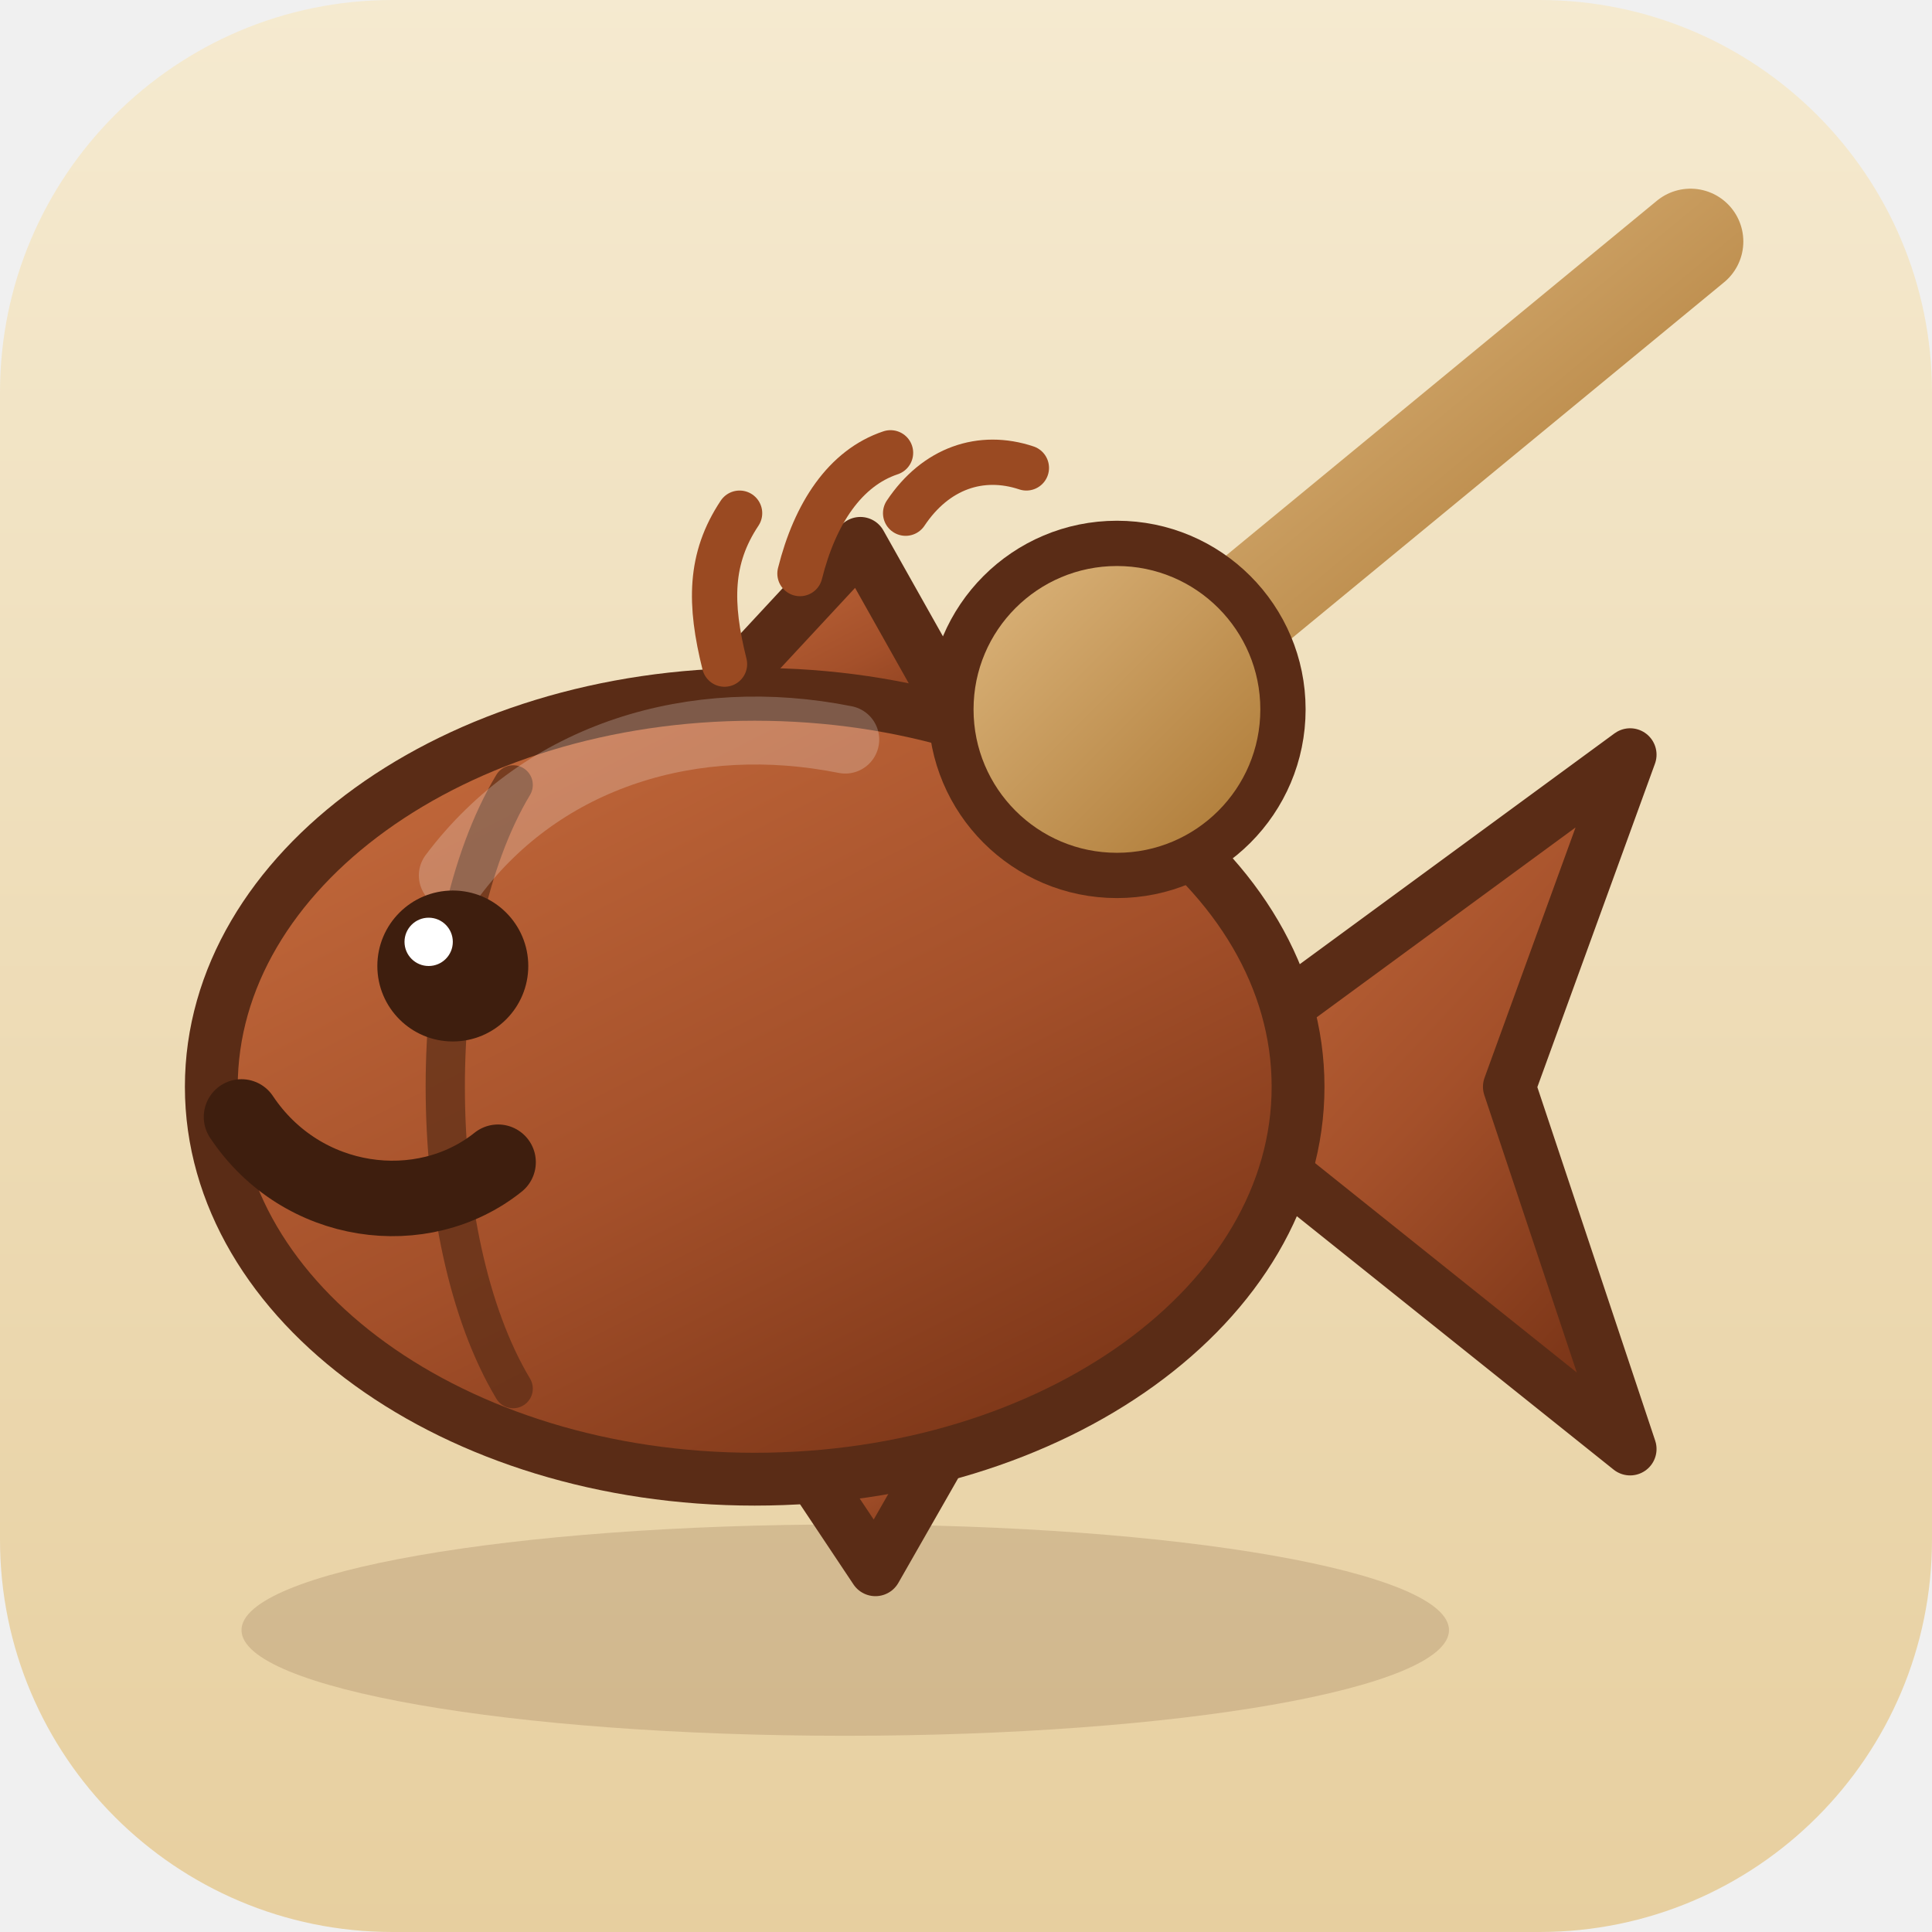
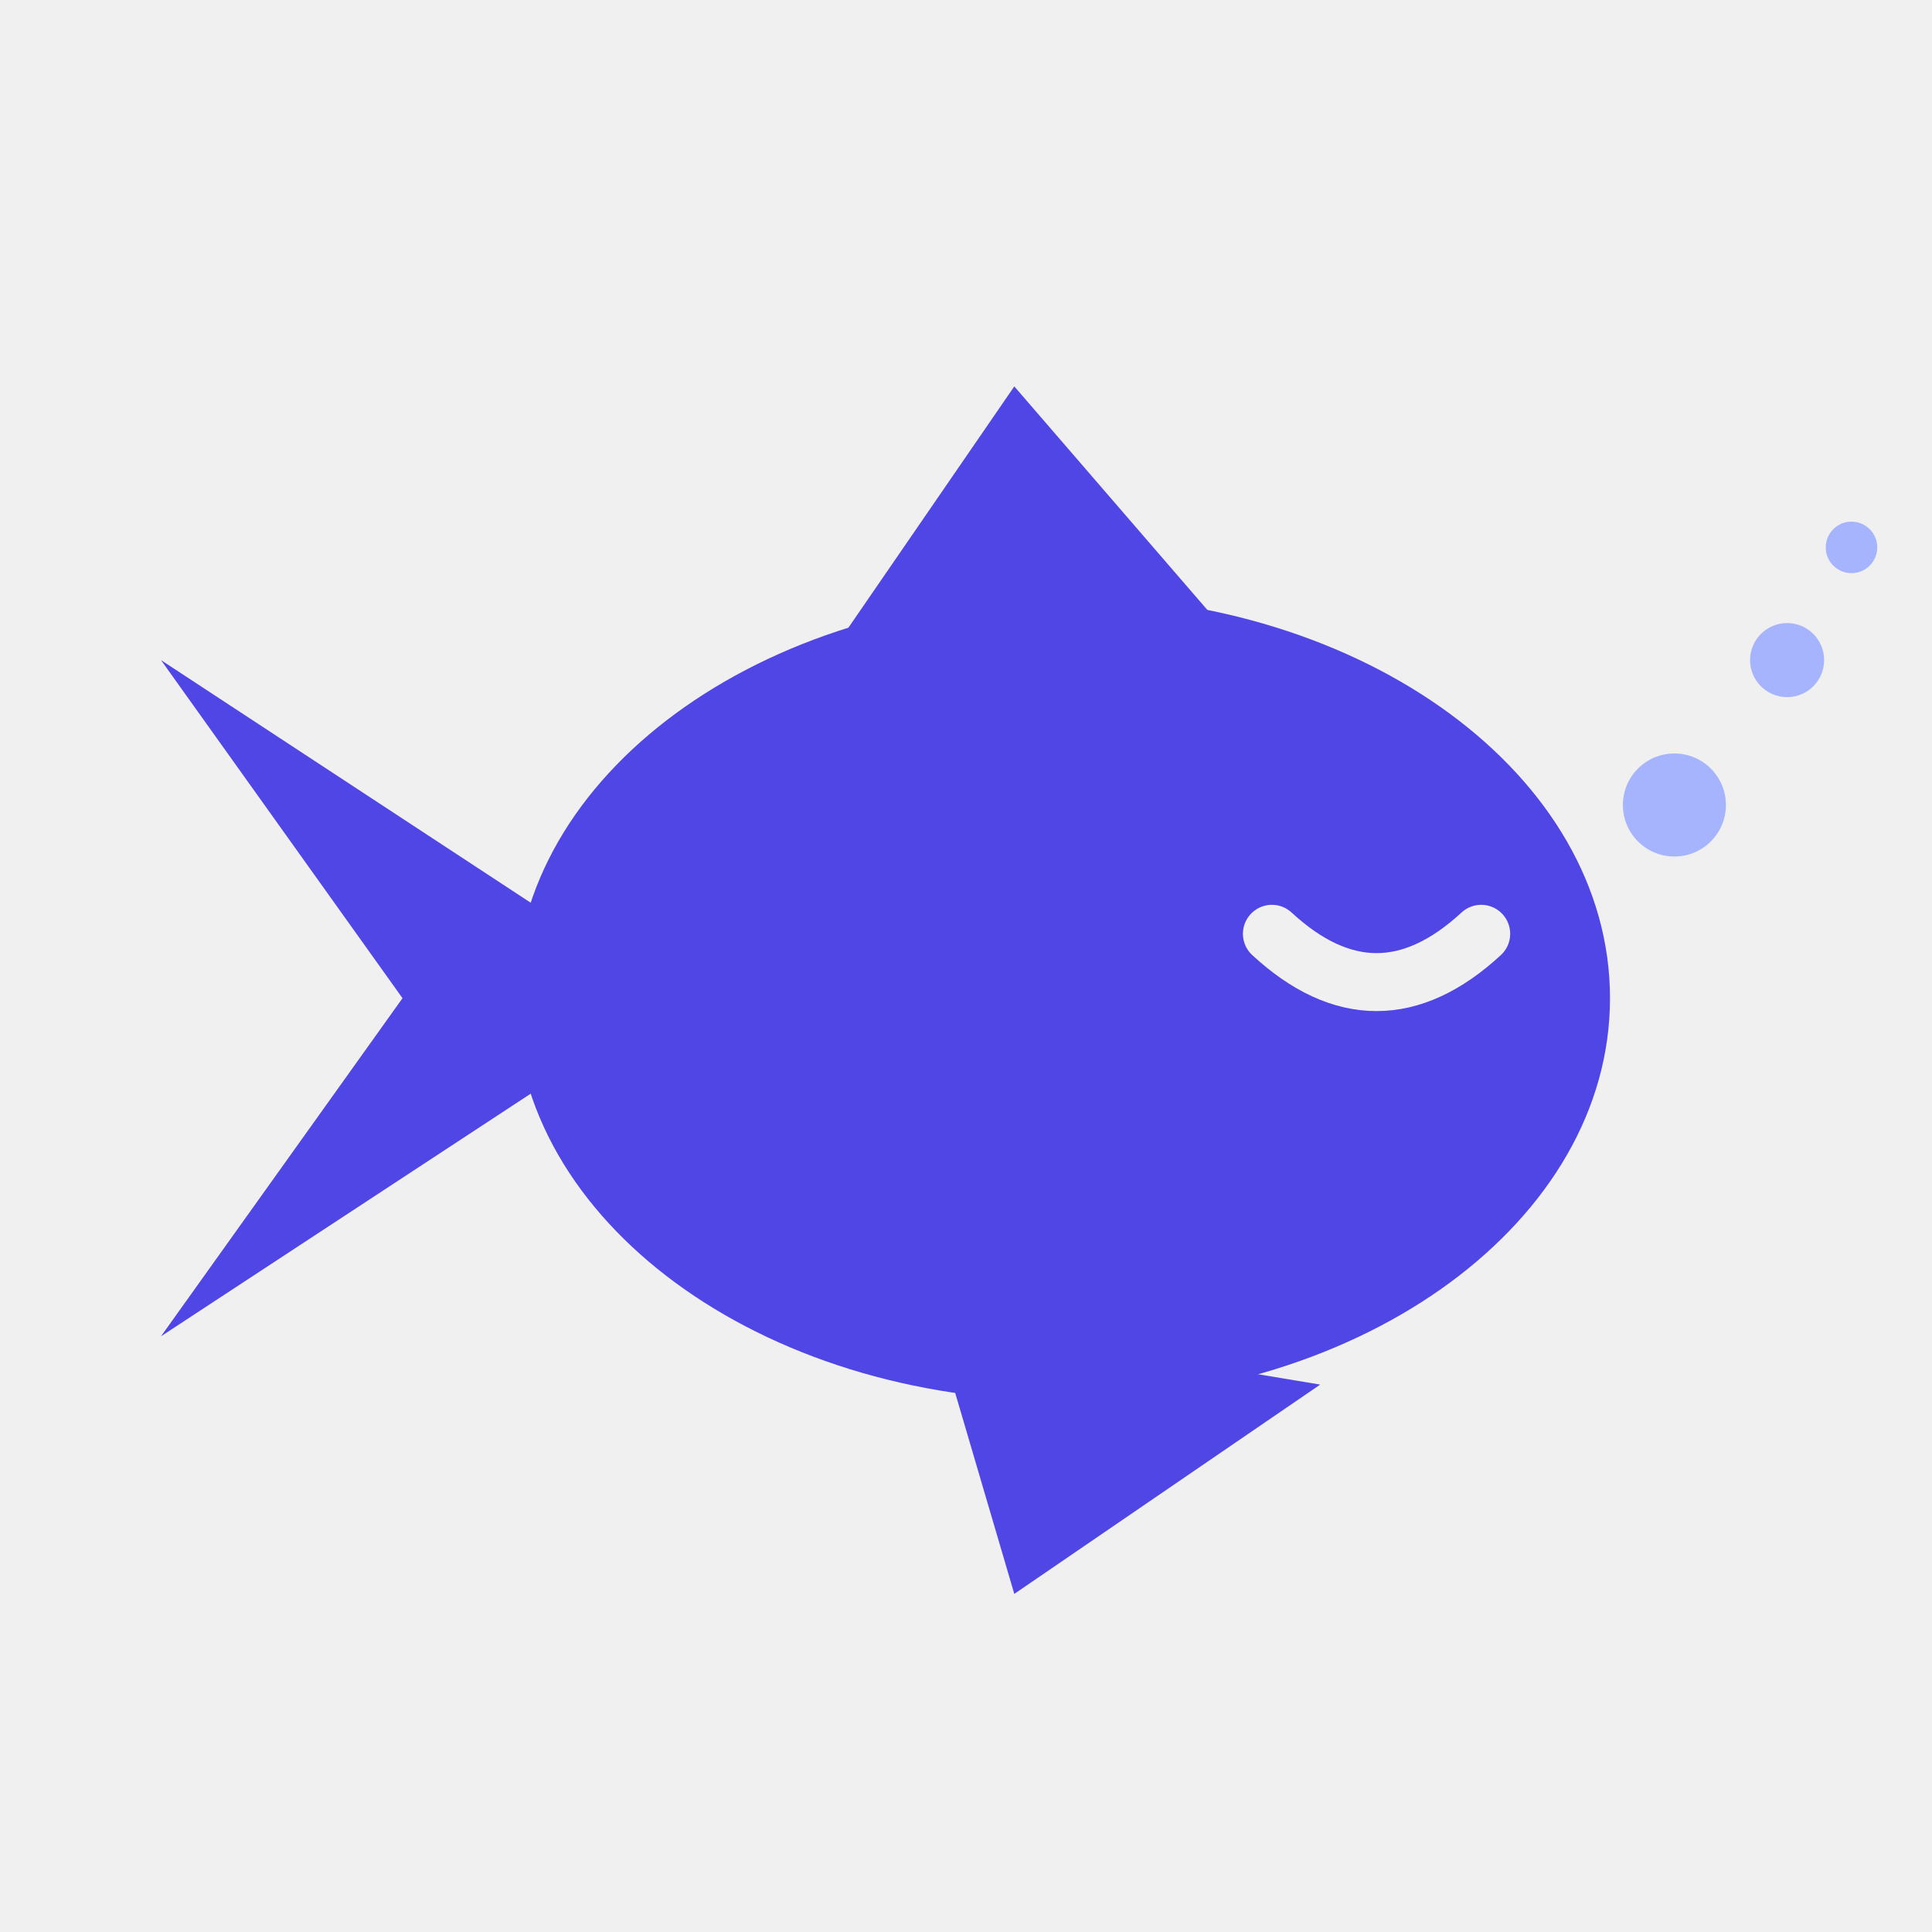
- <svg xmlns="http://www.w3.org/2000/svg" viewBox="0 0 128 128" width="128" height="128">
+ <svg xmlns="http://www.w3.org/2000/svg" viewBox="0 0 120 120" role="img" aria-label="FishReader">
  <defs>
-     <linearGradient id="bg" x1="0" y1="0" x2="0" y2="1">
-       <stop offset="0" stop-color="#F5EAD0" />
-       <stop offset="1" stop-color="#E7CF9F" />
-     </linearGradient>
-     <linearGradient id="wood" x1="0" y1="0" x2="0.7" y2="1">
-       <stop offset="0" stop-color="#C96E3F" />
-       <stop offset="0.6" stop-color="#A4502A" />
-       <stop offset="1" stop-color="#7C3618" />
-     </linearGradient>
-     <linearGradient id="mallet" x1="0" y1="0" x2="1" y2="1">
-       <stop offset="0" stop-color="#E0BA82" />
-       <stop offset="1" stop-color="#A9742F" />
-     </linearGradient>
+     <mask id="fr-eye">
+       <rect width="120" height="120" fill="#fff" />
+       <path d="M79 58 q6.5 6 13 0" fill="none" stroke="#000" stroke-width="3.6" stroke-linecap="round" />
+     </mask>
  </defs>
-   <rect width="128" height="128" rx="26" fill="url(#bg)" />
-   <ellipse cx="56" cy="108" rx="40" ry="7" fill="#5A2C16" opacity="0.16" />
-   <g stroke="#5A2C16" stroke-width="3.5" stroke-linejoin="round" stroke-linecap="round">
-     <path d="M78 72 L108 50 L100 72 L108 96 Z" fill="url(#wood)" />
-     <path d="M44 50 L57 36 L66 52 Z" fill="url(#wood)" />
-     <path d="M50 92 L58 104 L66 90 Z" fill="url(#wood)" />
-     <ellipse cx="50" cy="72" rx="36" ry="26" fill="url(#wood)" />
+   <g mask="url(#fr-eye)" fill="#4F46E5">
+     <path d="M42 62 L10 41 L25 62 L10 83 Z" />
+     <path d="M52 40 L63 24 L82 46 Z" />
+     <path d="M58 82 L63 99 L82 86 Z" />
+     <ellipse cx="66" cy="62" rx="34" ry="25" />
  </g>
-   <path d="M34 52 C28 62 28 82 34 92" fill="none" stroke="#5A2C16" stroke-width="2.6" stroke-linecap="round" opacity="0.7" />
-   <path d="M30 58 C36 50 46 47 56 49" fill="none" stroke="#FFFFFF" stroke-width="4.5" stroke-linecap="round" opacity="0.22" />
-   <path d="M16 74 C20 80 28 81 33 77" fill="none" stroke="#3E1E0E" stroke-width="5" stroke-linecap="round" />
-   <circle cx="30" cy="64" r="5" fill="#3E1E0E" />
-   <circle cx="28.4" cy="62.4" r="1.6" fill="#FFFFFF" />
-   <g stroke="#5A2C16" stroke-width="3" stroke-linejoin="round" stroke-linecap="round">
-     <line x1="112" y1="16" x2="78" y2="44" stroke="url(#mallet)" stroke-width="7" />
-     <circle cx="74" cy="47" r="11" fill="url(#mallet)" />
-   </g>
-   <g stroke="#9A4A22" stroke-width="3" stroke-linecap="round" fill="none">
-     <path d="M60 34 C62 31 65 30 68 31" />
-     <path d="M53 38 C54 34 56 31 59 30" />
-     <path d="M48 44 C47 40 47 37 49 34" />
+   <g fill="#A5B4FC">
+     <circle cx="104" cy="50" r="3.2" />
+     <circle cx="111" cy="41" r="2.3" />
+     <circle cx="115" cy="34" r="1.6" />
  </g>
</svg>
